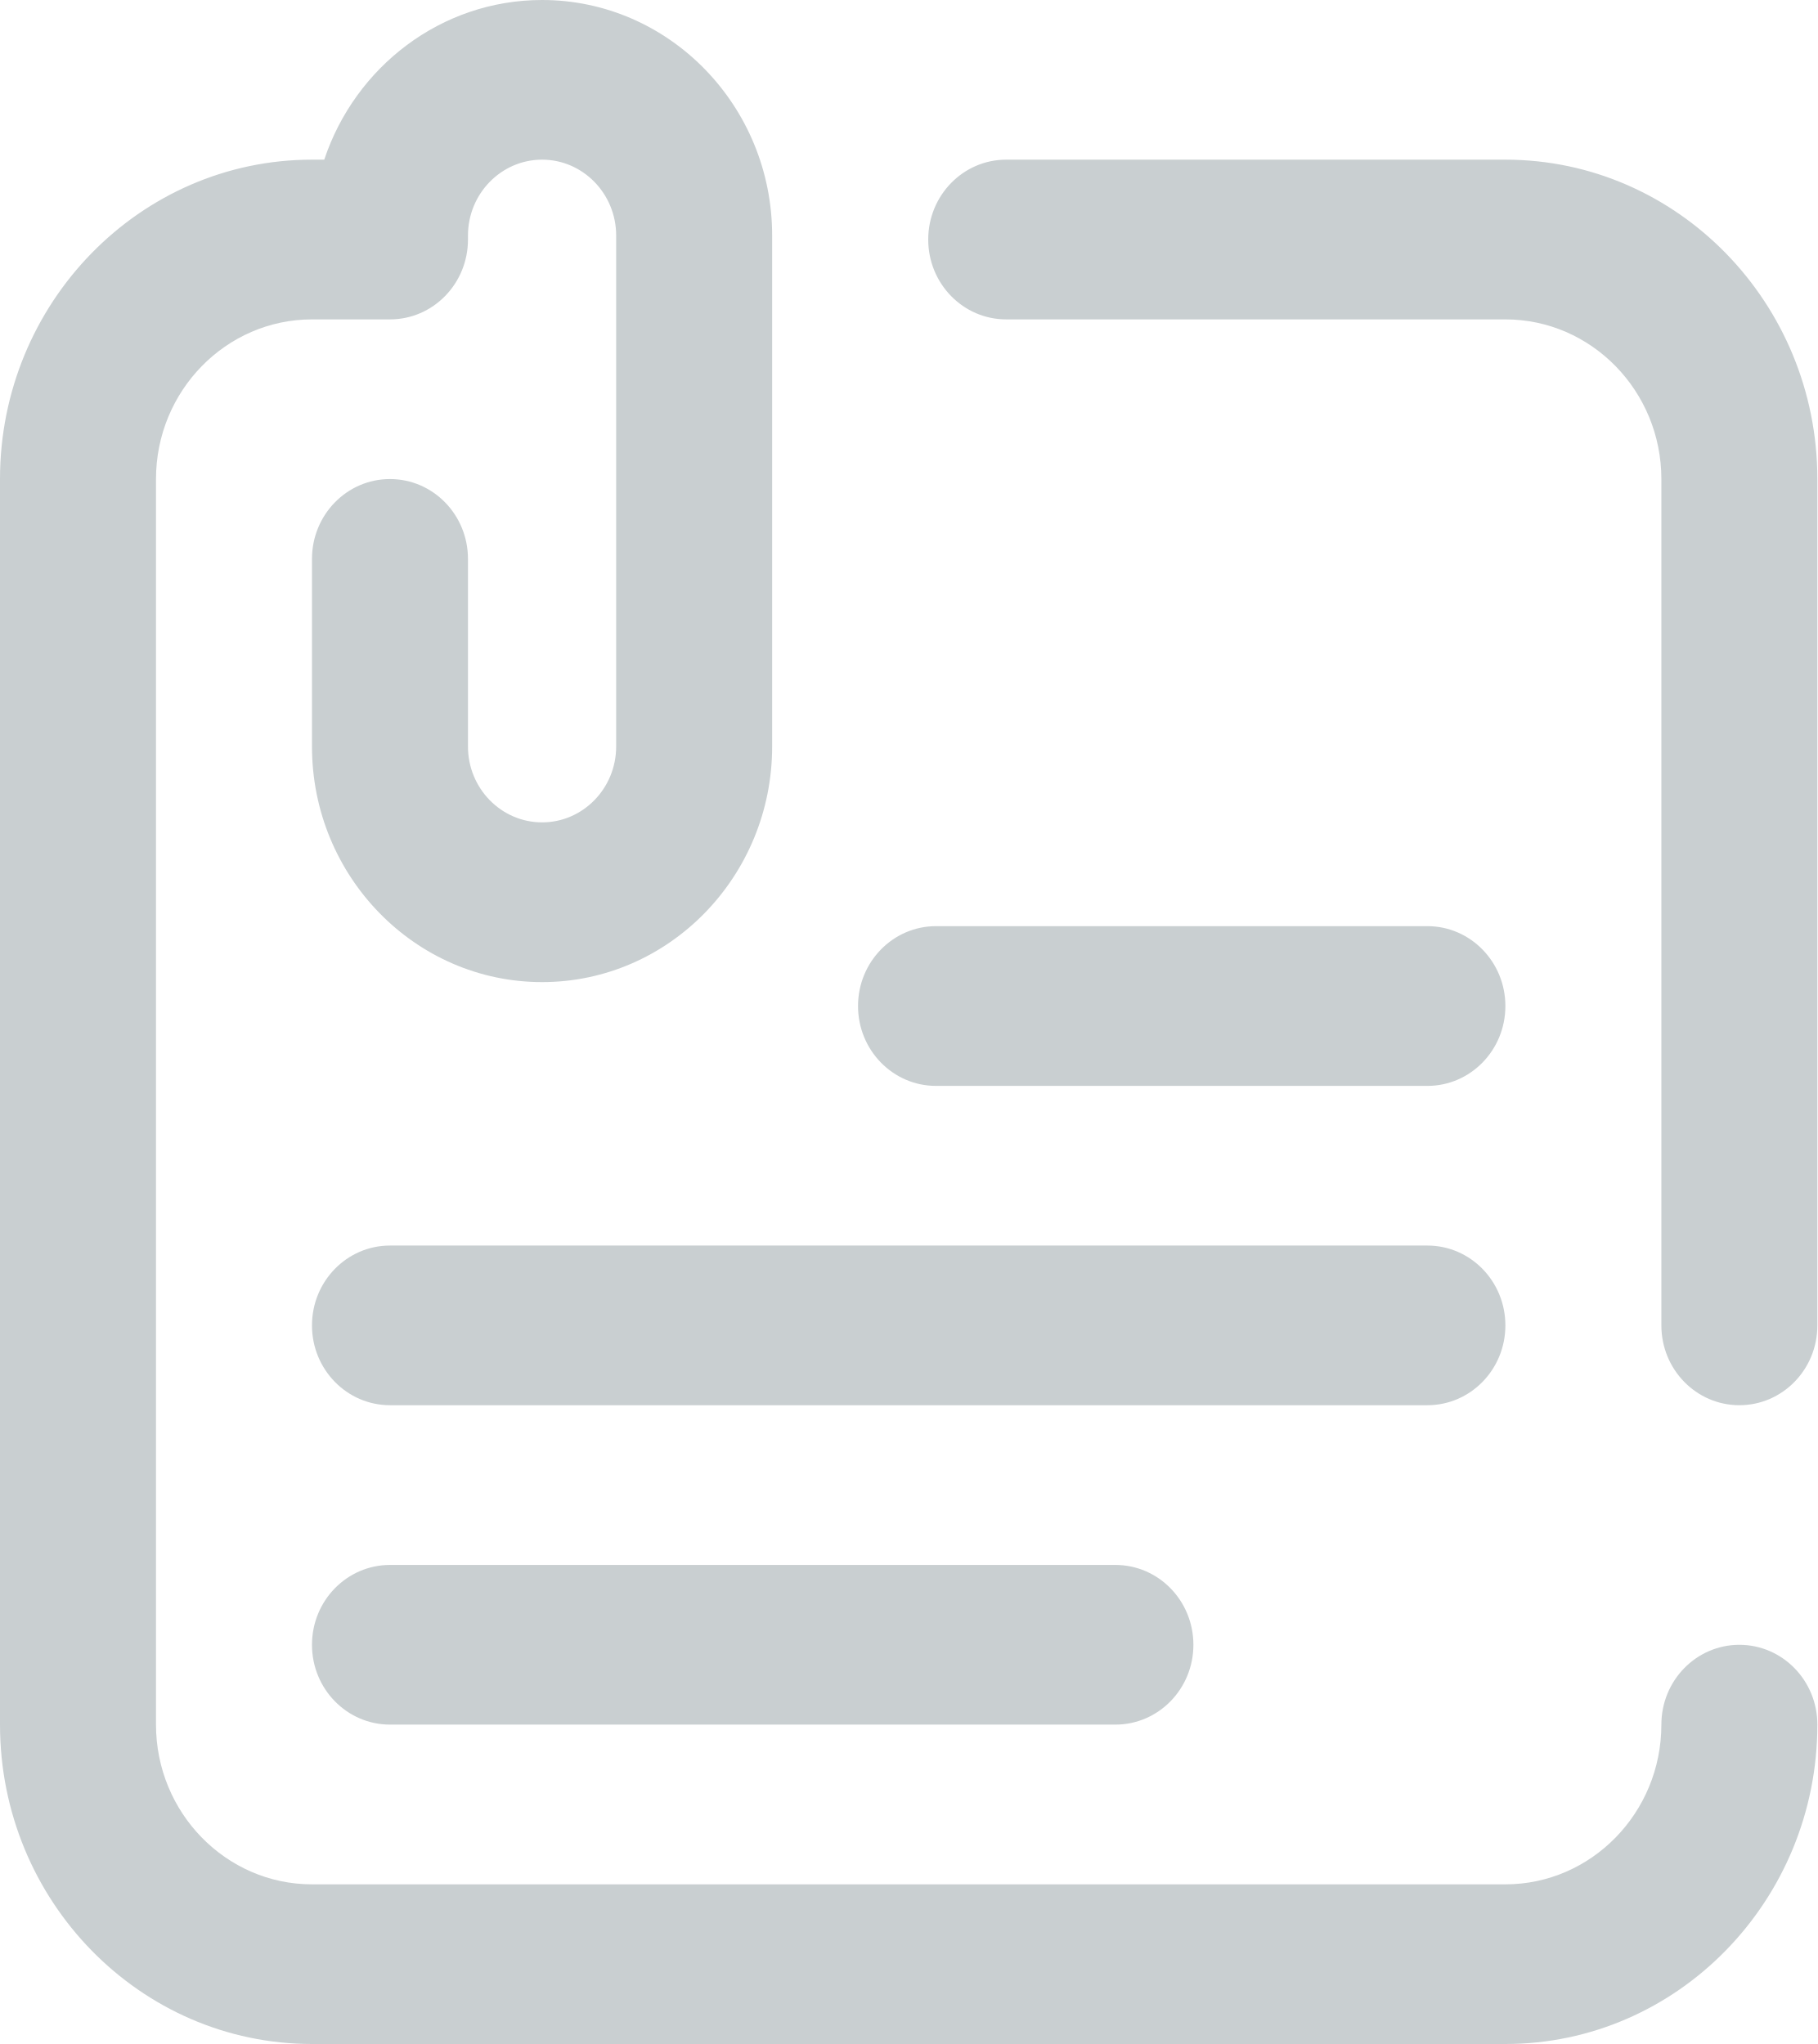
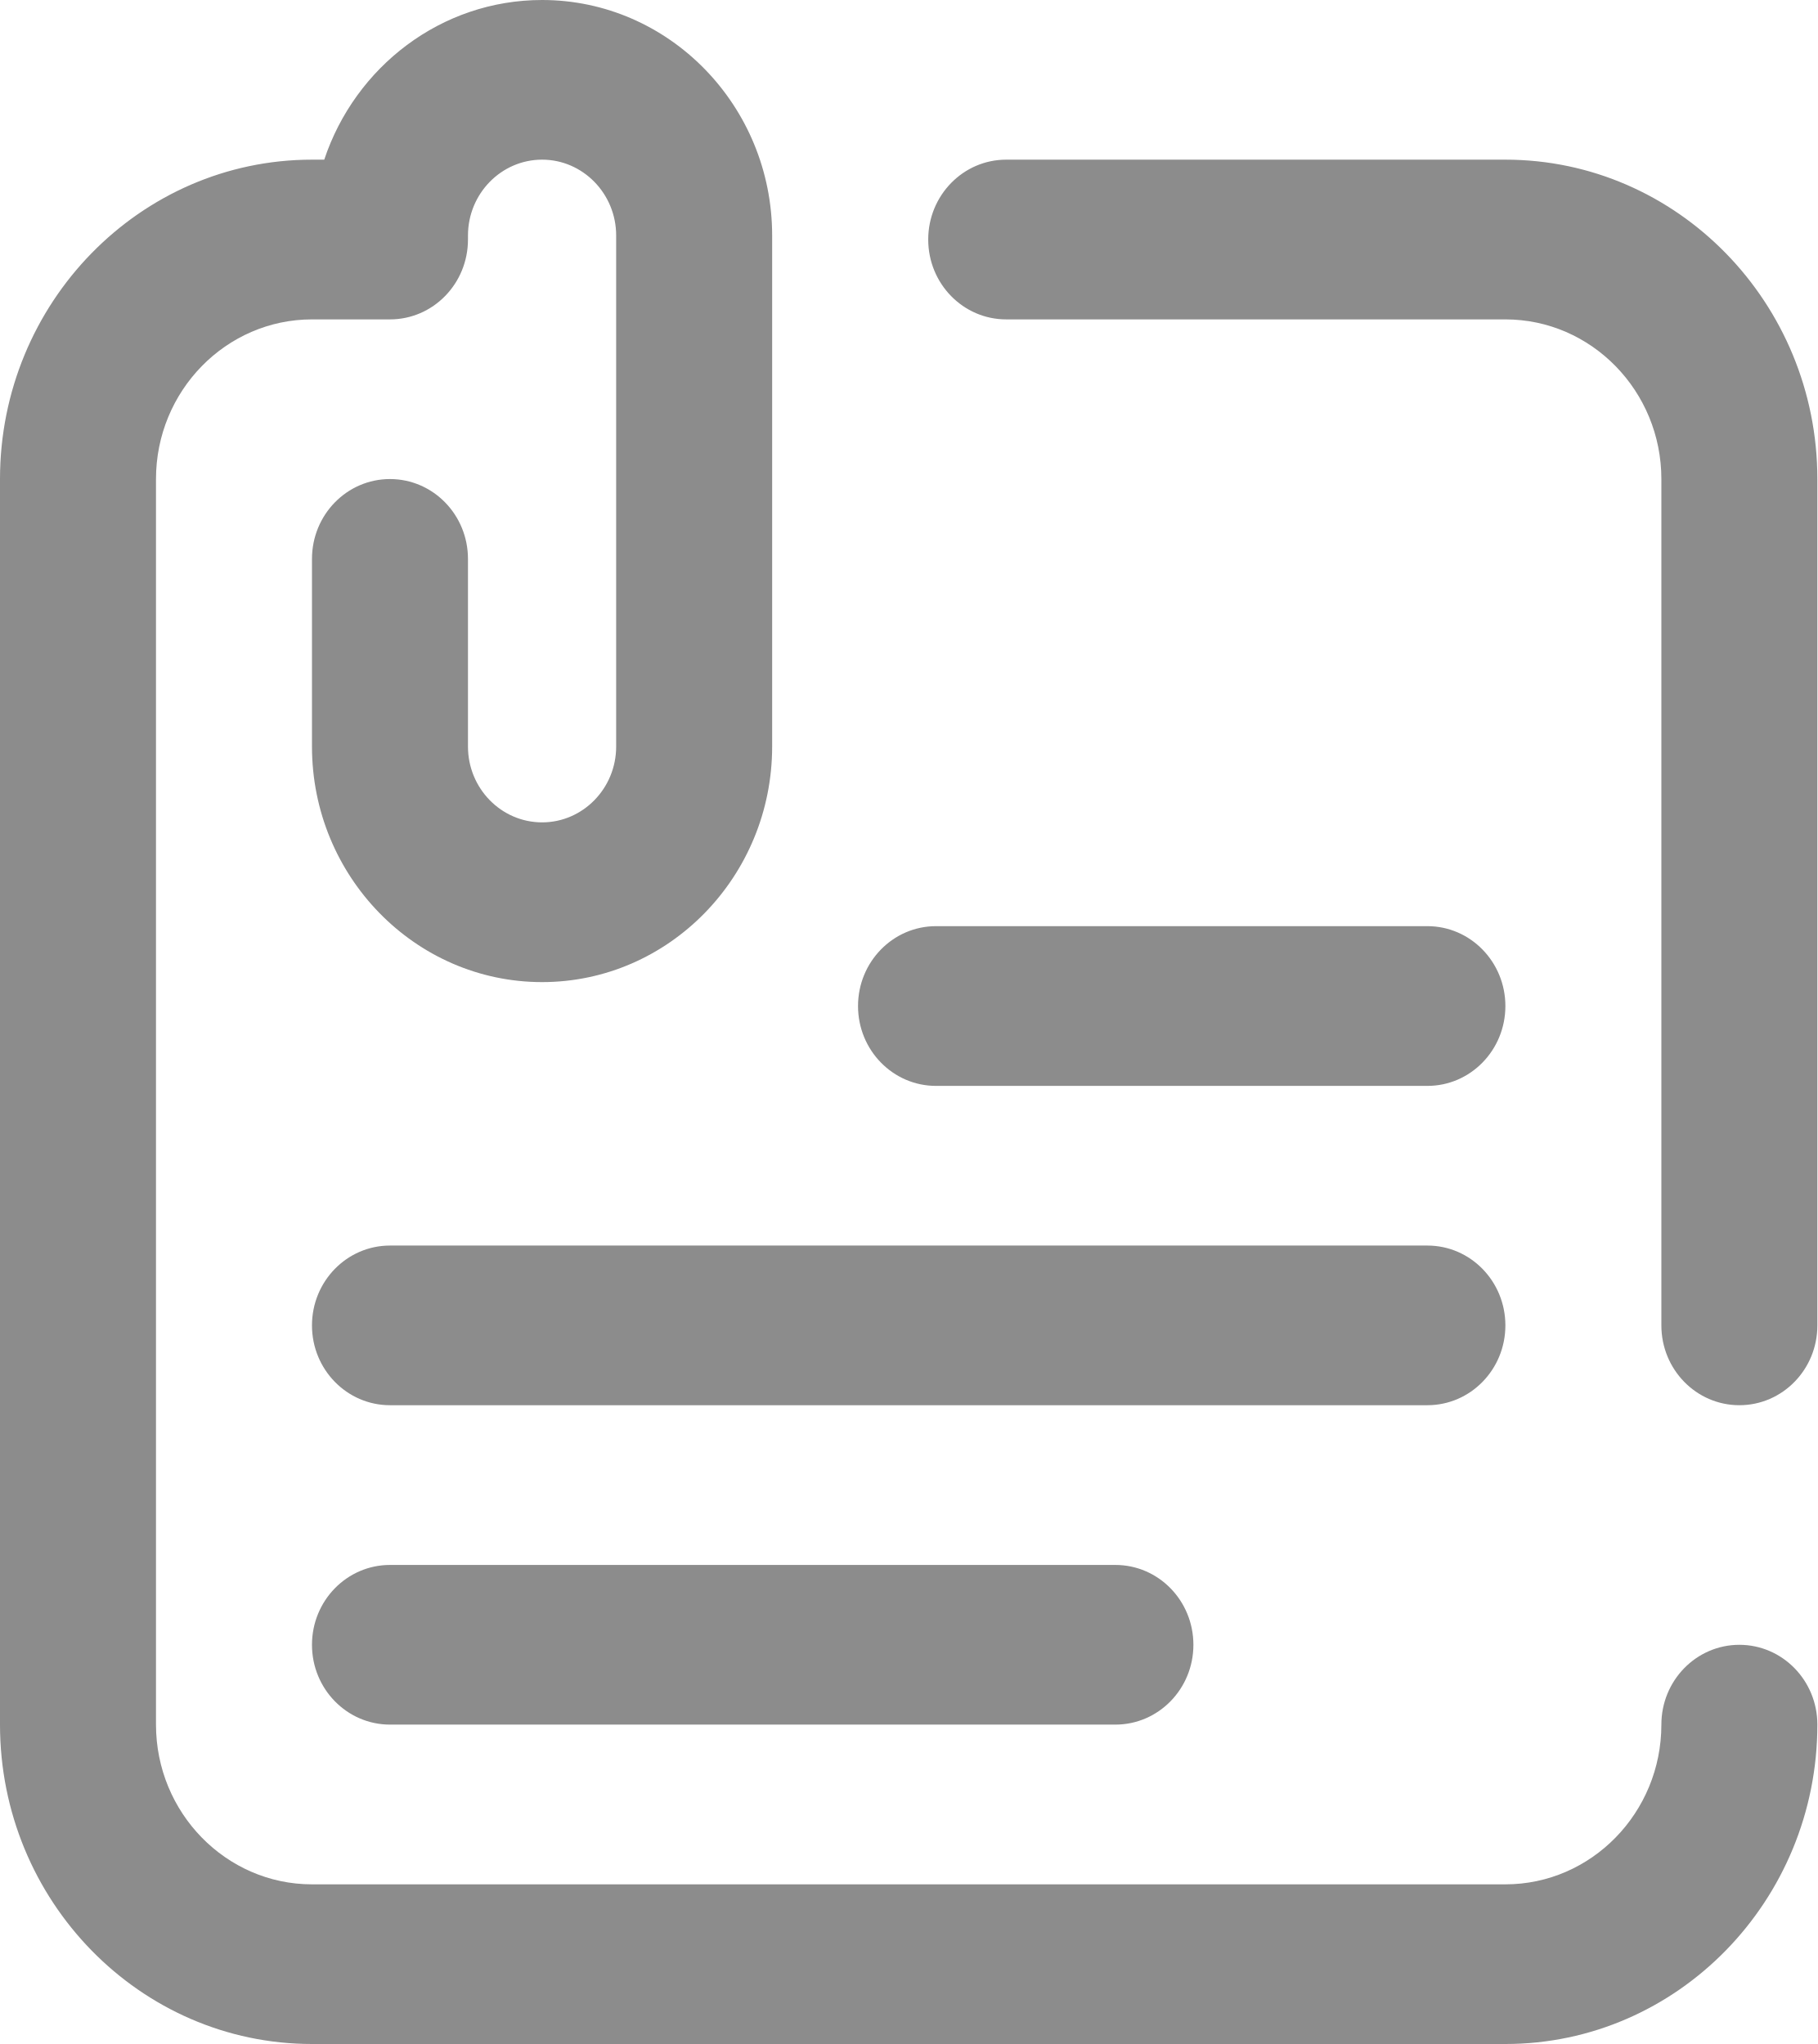
<svg xmlns="http://www.w3.org/2000/svg" width="24" height="27" viewBox="0 0 24 27" fill="none">
-   <path fill-rule="evenodd" clip-rule="evenodd" d="M21.94 22.781C21.94 22.199 22.401 21.727 22.97 21.727C23.539 21.727 24 22.199 24 22.781C24 25.108 22.152 27 19.88 27H4.12C1.848 27 0 25.108 0 22.781V6.328C0 4.002 1.848 2.109 4.12 2.109H4.282C4.69 0.884 5.825 0 7.159 0C8.834 0 10.197 1.396 10.197 3.111V9.861C10.197 11.577 8.834 12.973 7.159 12.973C5.483 12.973 4.12 11.577 4.12 9.861V7.383C4.12 6.8 4.581 6.328 5.15 6.328C5.719 6.328 6.18 6.8 6.18 7.383V9.861C6.18 10.414 6.619 10.863 7.159 10.863C7.698 10.863 8.137 10.414 8.137 9.861V3.111C8.137 2.559 7.698 2.109 7.159 2.109C6.619 2.109 6.18 2.559 6.18 3.111V3.164C6.18 3.747 5.719 4.219 5.15 4.219H4.12C2.984 4.219 2.06 5.165 2.06 6.328V22.781C2.06 23.944 2.984 24.891 4.12 24.891H19.88C21.016 24.891 21.94 23.944 21.94 22.781ZM24 6.328V17.508C24 18.09 23.539 18.562 22.97 18.562C22.401 18.562 21.94 18.09 21.94 17.508V6.328C21.94 5.165 21.016 4.219 19.88 4.219H13.288C12.719 4.219 12.258 3.747 12.258 3.164C12.258 2.582 12.719 2.109 13.288 2.109H19.88C22.152 2.109 24 4.002 24 6.328ZM5.15 20.672C4.581 20.672 4.12 21.144 4.12 21.727C4.12 22.309 4.581 22.781 5.15 22.781H14.73C15.299 22.781 15.76 22.309 15.76 21.727C15.76 21.144 15.299 20.672 14.73 20.672H5.15ZM18.85 16.453C19.419 16.453 19.88 16.925 19.88 17.508C19.88 18.09 19.419 18.562 18.85 18.562H5.15C4.581 18.562 4.12 18.09 4.12 17.508C4.12 16.925 4.581 16.453 5.15 16.453H18.85ZM12.361 14.344H18.85C19.419 14.344 19.88 13.872 19.88 13.289C19.88 12.707 19.419 12.234 18.85 12.234H12.361C11.792 12.234 11.331 12.707 11.331 13.289C11.331 13.872 11.792 14.344 12.361 14.344Z" fill="#C9CFD1" />
+   <path fill-rule="evenodd" clip-rule="evenodd" d="M21.94 22.781C21.94 22.199 22.401 21.727 22.97 21.727C23.539 21.727 24 22.199 24 22.781C24 25.108 22.152 27 19.88 27H4.12C1.848 27 0 25.108 0 22.781V6.328C0 4.002 1.848 2.109 4.12 2.109H4.282C4.69 0.884 5.825 0 7.159 0C8.834 0 10.197 1.396 10.197 3.111V9.861C10.197 11.577 8.834 12.973 7.159 12.973C5.483 12.973 4.12 11.577 4.12 9.861V7.383C4.12 6.8 4.581 6.328 5.15 6.328C5.719 6.328 6.18 6.8 6.18 7.383V9.861C6.18 10.414 6.619 10.863 7.159 10.863C7.698 10.863 8.137 10.414 8.137 9.861V3.111C8.137 2.559 7.698 2.109 7.159 2.109C6.619 2.109 6.18 2.559 6.18 3.111V3.164C6.18 3.747 5.719 4.219 5.15 4.219H4.12C2.984 4.219 2.06 5.165 2.06 6.328V22.781C2.06 23.944 2.984 24.891 4.12 24.891H19.88C21.016 24.891 21.94 23.944 21.94 22.781ZM24 6.328V17.508C24 18.09 23.539 18.562 22.97 18.562C22.401 18.562 21.94 18.09 21.94 17.508V6.328C21.94 5.165 21.016 4.219 19.88 4.219H13.288C12.719 4.219 12.258 3.747 12.258 3.164C12.258 2.582 12.719 2.109 13.288 2.109H19.88C22.152 2.109 24 4.002 24 6.328ZM5.15 20.672C4.581 20.672 4.12 21.144 4.12 21.727C4.12 22.309 4.581 22.781 5.15 22.781H14.73C15.299 22.781 15.76 22.309 15.76 21.727C15.76 21.144 15.299 20.672 14.73 20.672H5.15ZM18.85 16.453C19.419 16.453 19.88 16.925 19.88 17.508C19.88 18.09 19.419 18.562 18.85 18.562H5.15C4.581 18.562 4.12 18.09 4.12 17.508C4.12 16.925 4.581 16.453 5.15 16.453H18.85ZM12.361 14.344H18.85C19.419 14.344 19.88 13.872 19.88 13.289C19.88 12.707 19.419 12.234 18.85 12.234H12.361C11.792 12.234 11.331 12.707 11.331 13.289C11.331 13.872 11.792 14.344 12.361 14.344Z" fill="#8C8C8C" />
</svg>
